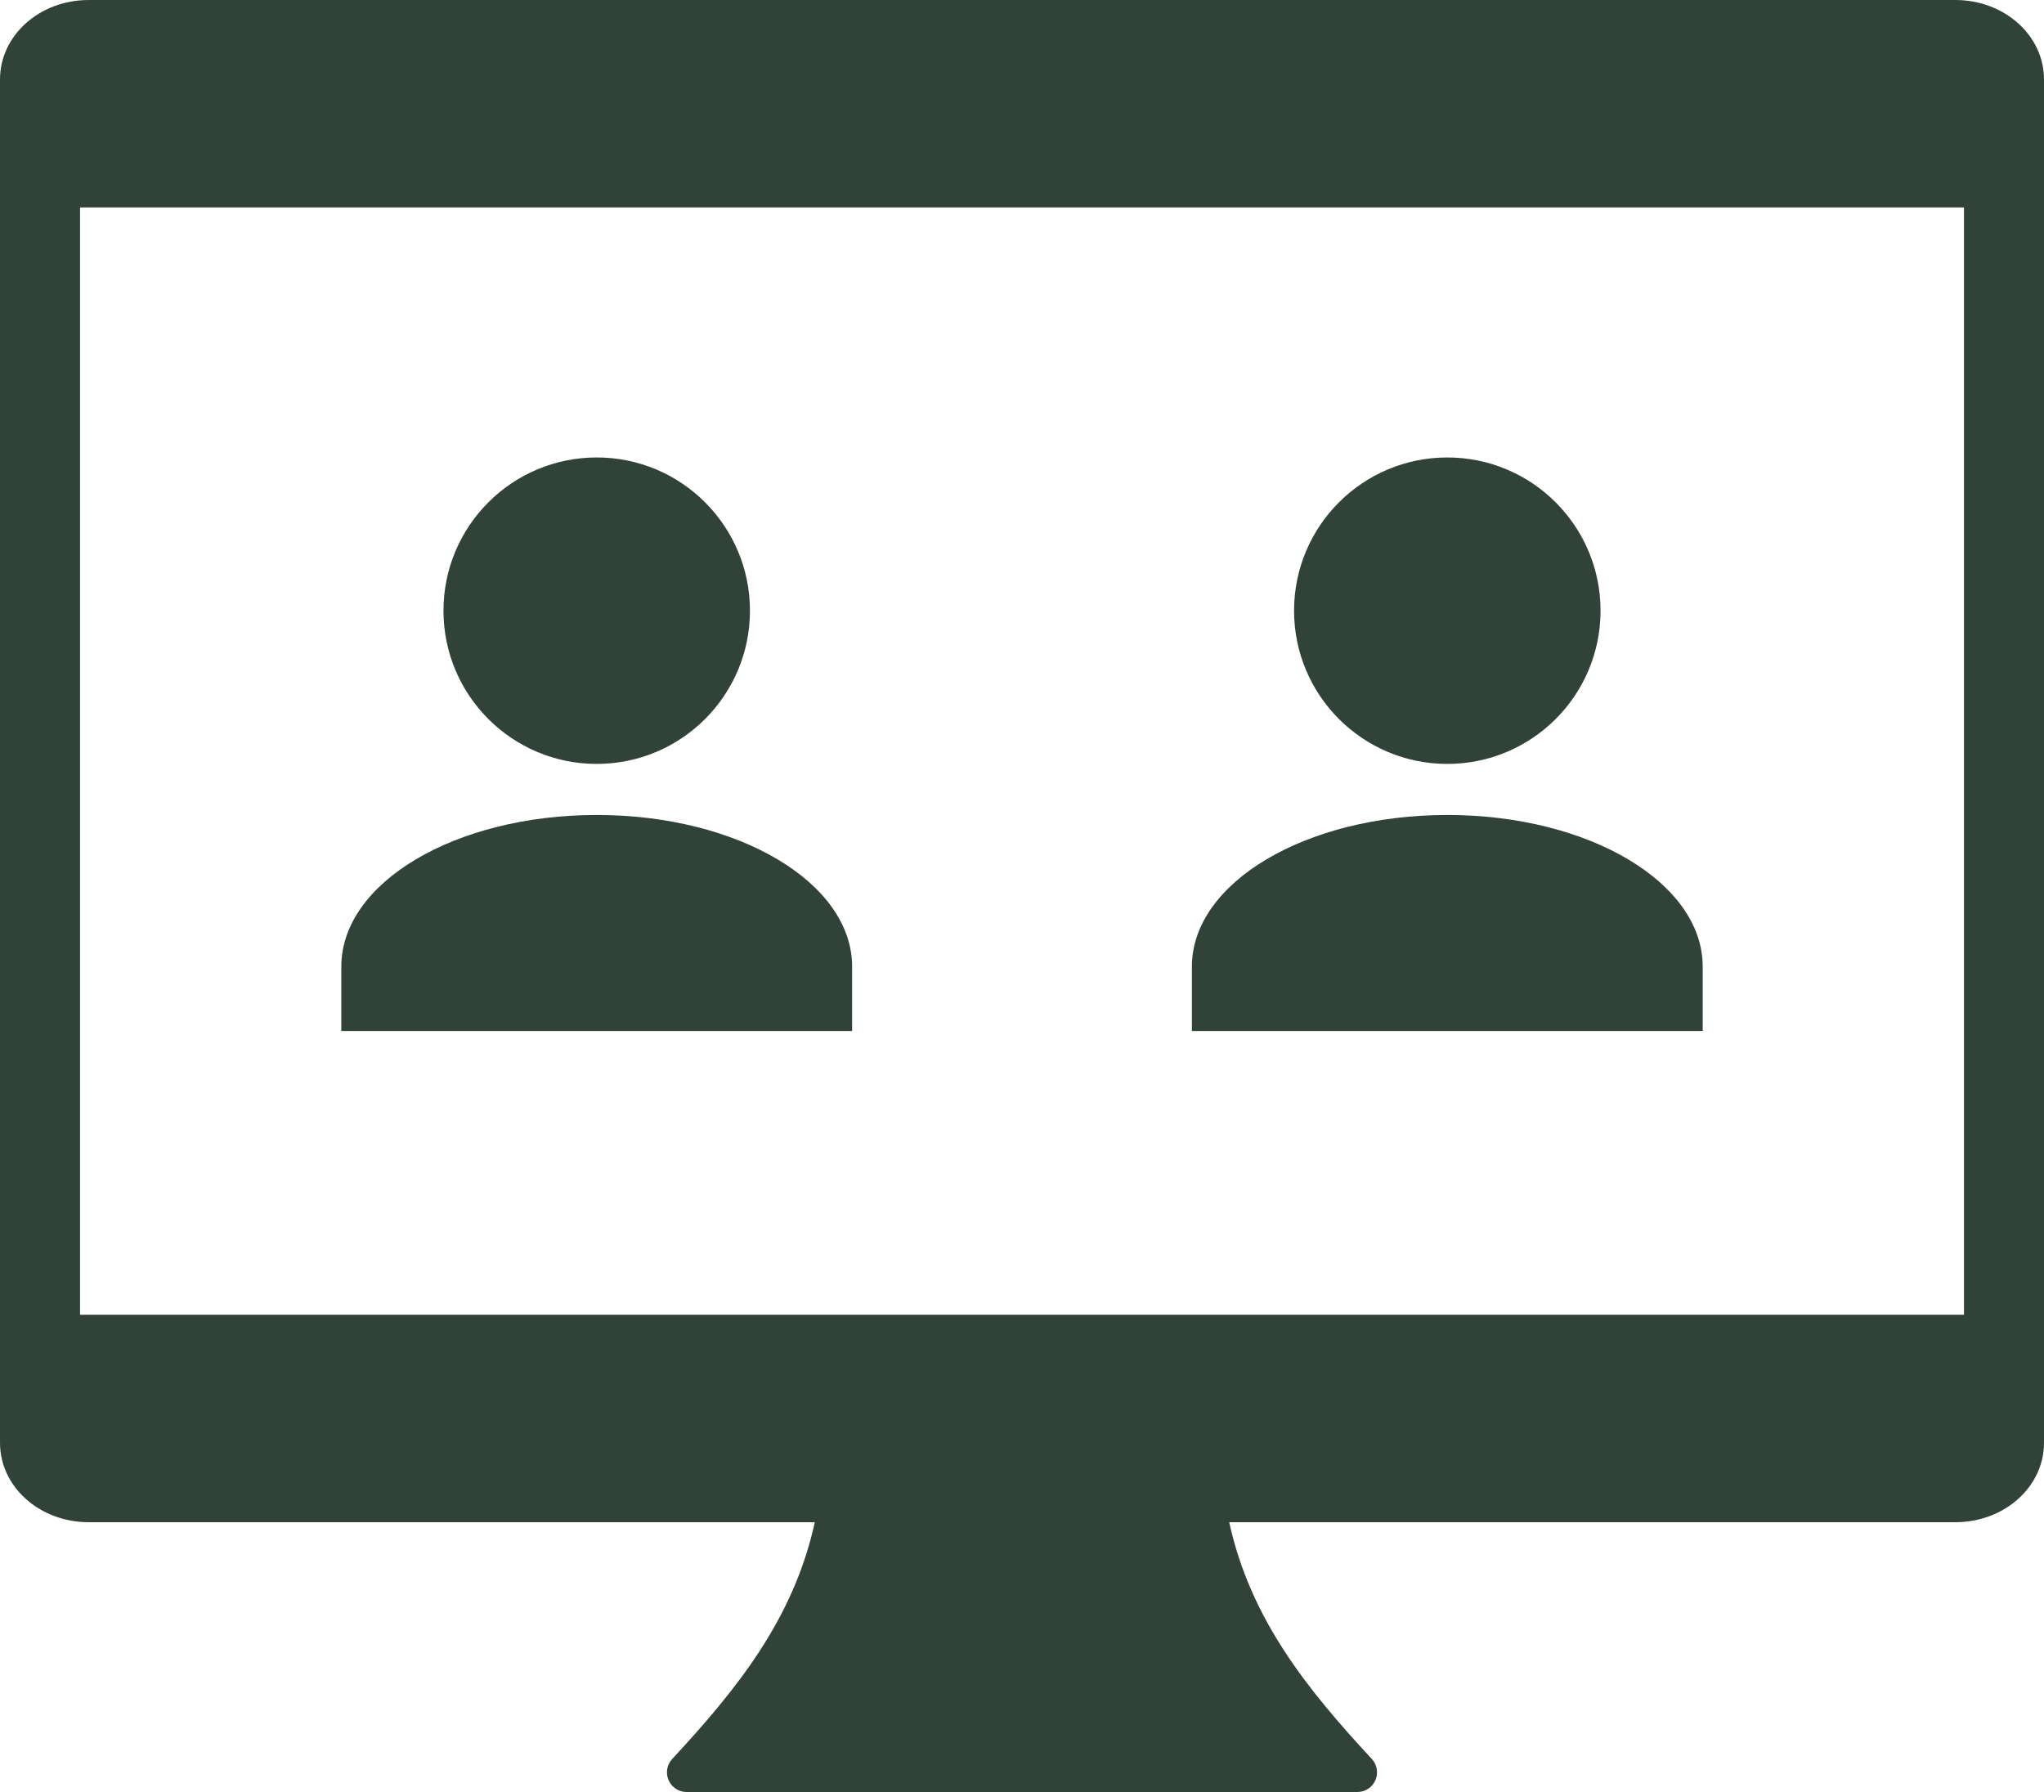
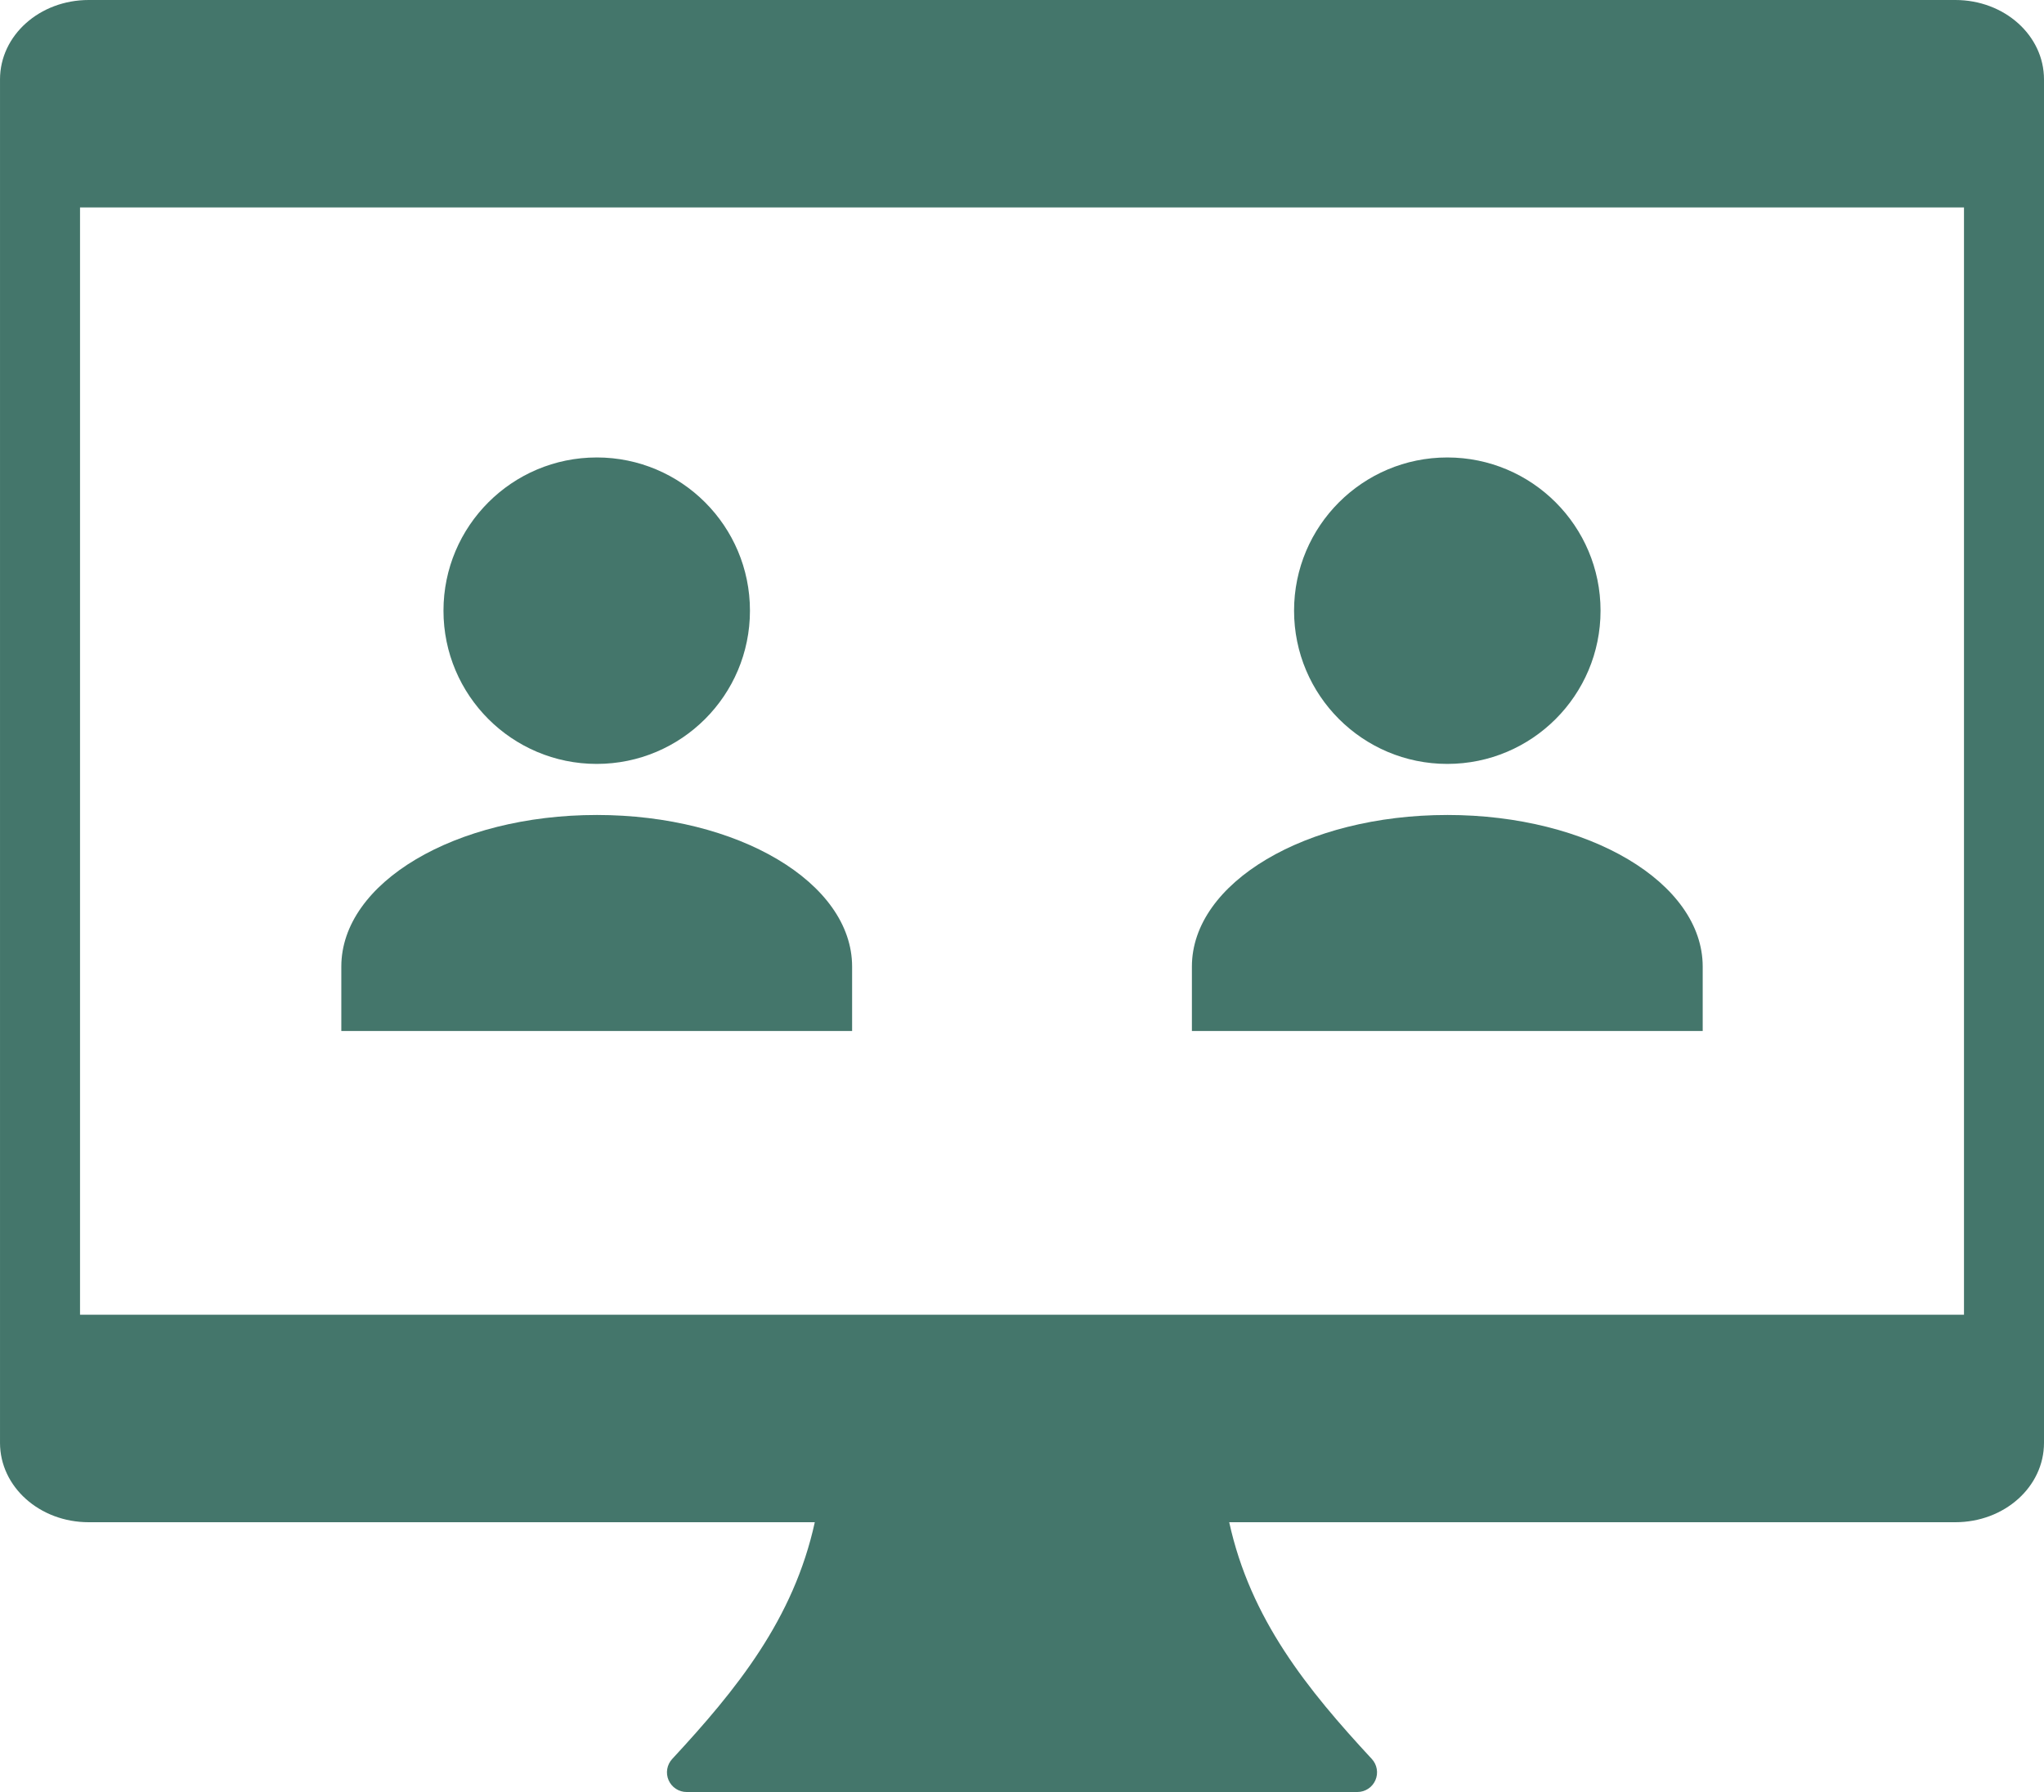
<svg xmlns="http://www.w3.org/2000/svg" width="200" height="175.357" viewBox="0 0 200 175.357">
-   <path fill="rgb(49, 66, 57)" d="M2712.5,263.51c-4.806,0-8.676,3.466-8.676,7.77V404.7c0,4.3,3.87,7.77,8.676,7.77h71.049c-2.077,9.493-7.644,16.359-13.952,23.167a1.925,1.925,0,0,0,1.412,3.234h65.629a1.926,1.926,0,0,0,1.413-3.234c-6.308-6.807-11.876-13.674-13.953-23.167h71.05c4.806,0,8.675-3.466,8.675-7.77V271.28c0-4.3-3.869-7.77-8.675-7.77Zm-.846,20.3h184.34V392.168h-184.34Zm50.556,24.466a14.994,14.994,0,1,0,14.994,14.994A14.994,14.994,0,0,0,2762.209,308.275Zm83.229,0a14.994,14.994,0,1,0,14.993,14.993,14.995,14.995,0,0,0-14.993-14.993Zm-83.229,34.986c-13.845,0-24.99,6.617-24.99,14.838v6.3h49.98v-6.3C2787.2,349.879,2776.054,343.261,2762.209,343.261Zm83.229,0c-13.845,0-24.992,6.617-24.992,14.838v6.3h49.981v-6.3C2870.427,349.879,2859.282,343.261,2845.438,343.261Z" transform="translate(-2703.823 -263.51)" />
+   <path fill="rgb(68, 118, 107)" d="M2712.5,263.51c-4.806,0-8.676,3.466-8.676,7.77V404.7c0,4.3,3.87,7.77,8.676,7.77h71.049c-2.077,9.493-7.644,16.359-13.952,23.167a1.925,1.925,0,0,0,1.412,3.234h65.629a1.926,1.926,0,0,0,1.413-3.234c-6.308-6.807-11.876-13.674-13.953-23.167h71.05c4.806,0,8.675-3.466,8.675-7.77V271.28c0-4.3-3.869-7.77-8.675-7.77Zm-.846,20.3h184.34V392.168h-184.34Zm50.556,24.466a14.994,14.994,0,1,0,14.994,14.994A14.994,14.994,0,0,0,2762.209,308.275Zm83.229,0a14.994,14.994,0,1,0,14.993,14.993,14.995,14.995,0,0,0-14.993-14.993Zm-83.229,34.986c-13.845,0-24.99,6.617-24.99,14.838v6.3h49.98v-6.3C2787.2,349.879,2776.054,343.261,2762.209,343.261Zm83.229,0c-13.845,0-24.992,6.617-24.992,14.838v6.3h49.981v-6.3C2870.427,349.879,2859.282,343.261,2845.438,343.261Z" transform="translate(-2703.823 -263.51)" />
</svg>
